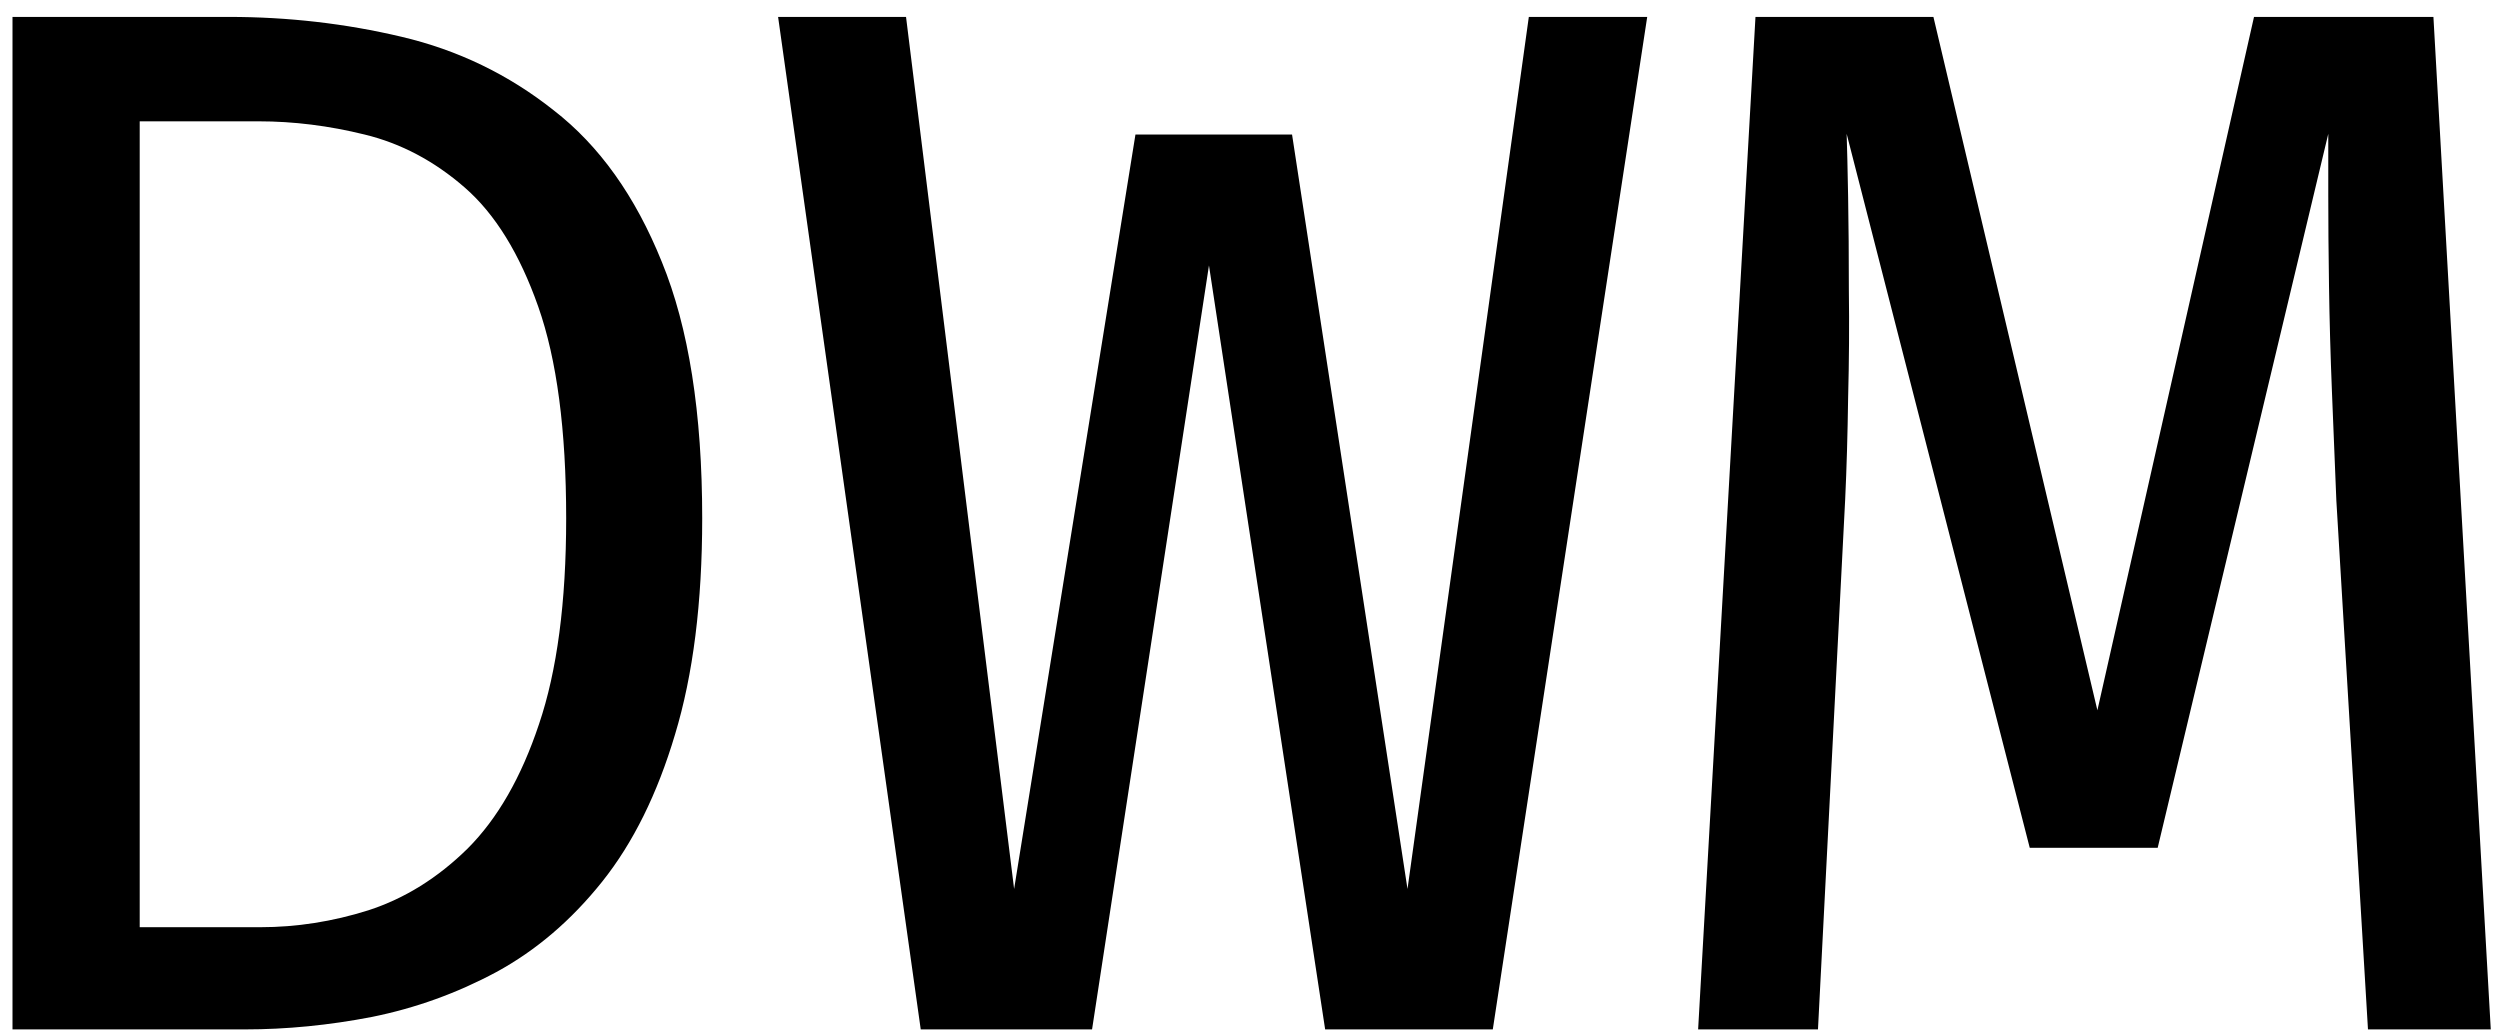
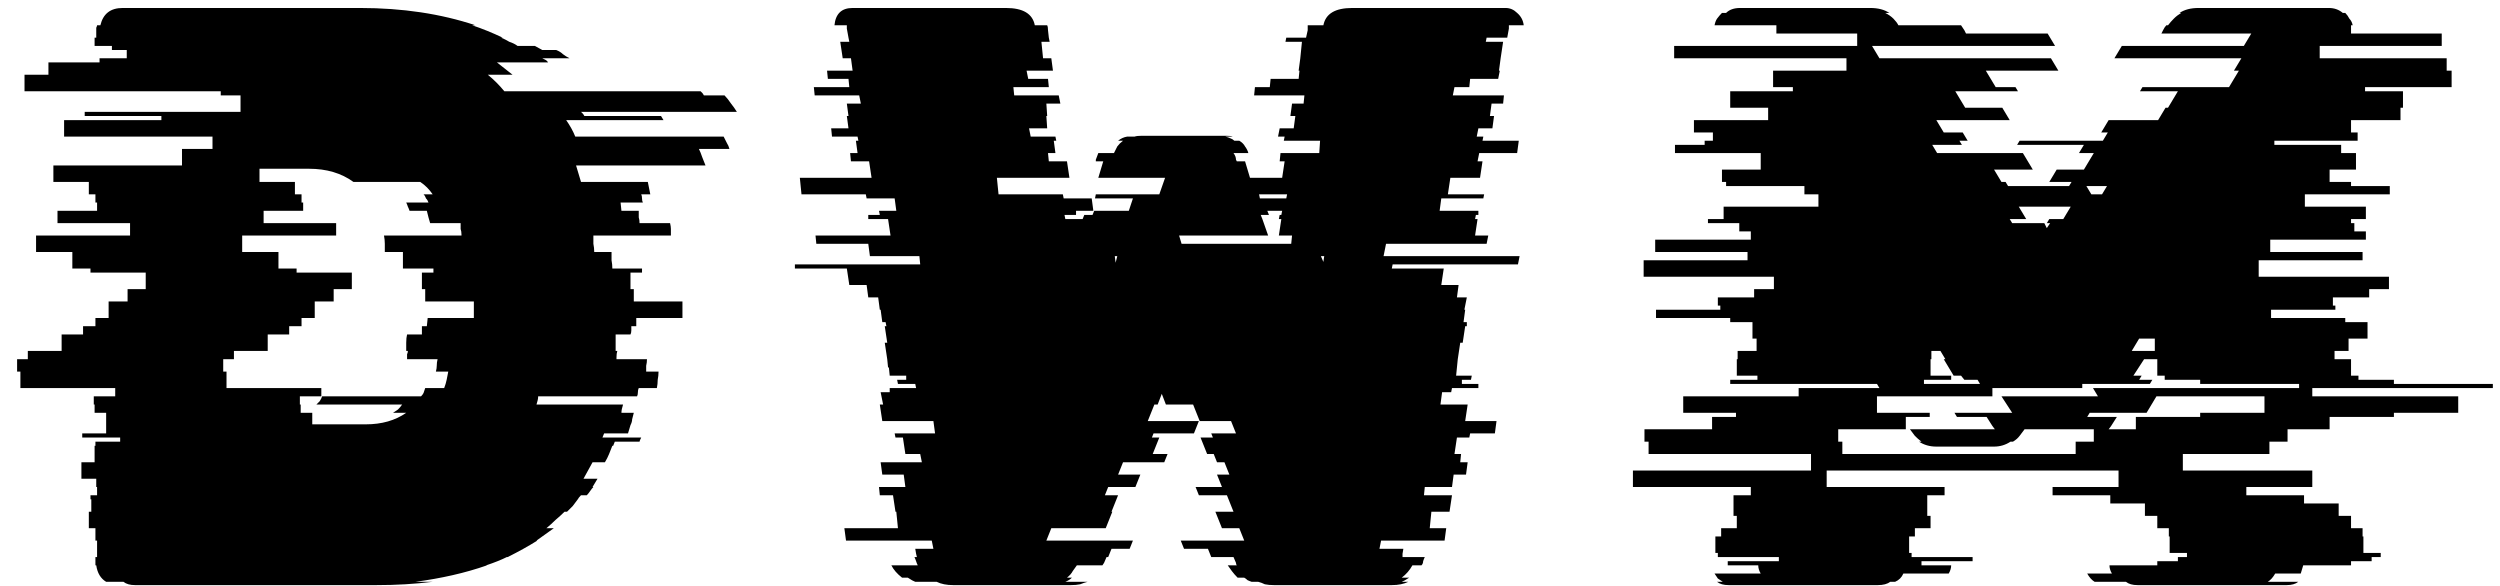
- <svg xmlns="http://www.w3.org/2000/svg" width="68" height="28" viewBox="0 0 68 28" fill="none">
-   <path d="M15.4 14.1C15.4 11.7 15.147 9.78 14.64 8.34C14.133 6.9 13.467 5.82 12.64 5.1C11.813 4.38 10.907 3.9 9.92 3.66C8.947 3.42 7.987 3.3 7.04 3.3H3.8V25.22H7.08C8.067 25.22 9.047 25.067 10.02 24.76C11.007 24.44 11.907 23.88 12.72 23.08C13.533 22.267 14.18 21.14 14.66 19.7C15.153 18.247 15.4 16.38 15.4 14.1ZM19.1 14.1C19.1 16.393 18.853 18.353 18.36 19.98C17.88 21.593 17.22 22.927 16.38 23.98C15.54 25.033 14.58 25.853 13.5 26.44C12.433 27.013 11.307 27.42 10.12 27.66C8.947 27.887 7.793 28 6.66 28H0.34V0.46H6.22C7.833 0.46 9.4 0.64 10.92 1C12.453 1.36 13.833 2.027 15.06 3C16.3 3.96 17.28 5.333 18 7.12C18.733 8.907 19.1 11.233 19.1 14.1ZM44.804 0.46L40.604 28H36.044L32.884 7.22L29.704 28H25.044L21.164 0.46H24.644L27.584 24.18L30.884 3.66H35.144L38.284 24.18L41.584 0.46H44.804ZM66.189 0.46L67.749 28H64.409L63.549 13.62C63.509 12.647 63.469 11.66 63.429 10.66C63.389 9.66 63.362 8.7 63.349 7.78C63.335 6.86 63.329 6.04 63.329 5.32C63.329 4.6 63.329 4.04 63.329 3.64L58.689 23.06H55.209L50.229 3.64C50.242 4.027 50.255 4.6 50.269 5.36C50.282 6.107 50.289 6.953 50.289 7.9C50.302 8.847 50.295 9.82 50.269 10.82C50.255 11.807 50.229 12.727 50.189 13.58L49.449 28H46.189L47.749 0.46H52.589L57.049 19.32L61.309 0.46H66.189Z" fill="black" />
+ <svg xmlns="http://www.w3.org/2000/svg" width="94" height="22" viewBox="0 0 94 22" fill="none">
+   <path d="M27.209 5.136C27.251 5.219 27.292 5.301 27.334 5.384C27.375 5.446 27.406 5.518 27.427 5.601H26.279C26.321 5.684 26.362 5.787 26.404 5.911C26.445 6.014 26.486 6.118 26.527 6.221H21.66L21.846 6.841H24.358L24.451 7.306H24.11C24.13 7.347 24.14 7.399 24.14 7.461C24.14 7.523 24.151 7.575 24.172 7.616H23.334L23.366 7.926H24.017C24.017 8.009 24.017 8.091 24.017 8.174C24.037 8.236 24.047 8.308 24.047 8.391H25.195C25.215 8.474 25.226 8.546 25.226 8.608C25.226 8.67 25.226 8.742 25.226 8.825V8.856H22.311C22.311 8.959 22.311 9.063 22.311 9.166C22.332 9.269 22.343 9.373 22.343 9.476H22.994C22.994 9.579 22.994 9.683 22.994 9.786C23.014 9.889 23.024 9.993 23.024 10.096H24.14V10.251H23.706V10.871H23.831V11.336H25.66V11.956H23.924V12.266H23.738C23.738 12.307 23.738 12.359 23.738 12.421C23.738 12.483 23.727 12.535 23.706 12.576H23.148V13.196H23.21C23.19 13.258 23.18 13.341 23.18 13.444V13.506H24.326C24.326 13.589 24.316 13.671 24.296 13.754C24.296 13.816 24.296 13.888 24.296 13.971H24.761C24.761 14.074 24.75 14.178 24.73 14.281C24.73 14.384 24.719 14.488 24.698 14.591H24.017C23.996 14.632 23.985 14.684 23.985 14.746C23.985 14.808 23.975 14.86 23.954 14.901H20.235C20.235 14.984 20.214 15.087 20.172 15.211H23.427C23.386 15.335 23.366 15.438 23.366 15.521H23.831C23.81 15.604 23.789 15.686 23.768 15.769C23.768 15.831 23.748 15.903 23.706 15.986L23.613 16.296H22.715L22.652 16.451H24.11C24.068 16.534 24.047 16.585 24.047 16.606H23.117L23.055 16.761H23.024C22.983 16.864 22.942 16.968 22.901 17.071C22.859 17.174 22.808 17.278 22.745 17.381H22.28L21.939 18.001H22.466L22.28 18.311H22.311C22.27 18.352 22.229 18.404 22.188 18.466C22.146 18.528 22.105 18.58 22.064 18.621H21.846C21.785 18.683 21.743 18.735 21.723 18.776C21.66 18.859 21.599 18.941 21.537 19.024C21.474 19.086 21.402 19.158 21.32 19.241H21.227C21.123 19.344 21.009 19.448 20.886 19.551C20.782 19.654 20.669 19.758 20.544 19.861H20.823L20.172 20.326H20.203C20.038 20.429 19.863 20.533 19.677 20.636C19.491 20.739 19.294 20.843 19.087 20.946H19.056C18.85 21.049 18.591 21.153 18.282 21.256H18.312C17.899 21.401 17.465 21.525 17.011 21.628C16.556 21.731 16.091 21.814 15.616 21.876H16.267C15.936 21.917 15.595 21.948 15.243 21.969C14.892 21.99 14.53 22 14.159 22H5.076C4.89 22 4.745 21.959 4.642 21.876H3.991C3.784 21.752 3.66 21.545 3.619 21.256H3.588V20.946H3.65V20.326H3.588V19.861H3.34V19.241H3.433V18.776H3.402V18.621H3.65V18.311H3.619V18.001H3.061V17.381H3.557V16.761H3.588V16.606H4.518V16.451H3.092V16.296H3.991V15.521H3.557V15.211H3.526V14.901H4.332V14.591H0.767V13.971H0.643V13.506H1.046V13.196H2.317V12.576H3.123V12.266H3.588V11.956H4.084V11.336H4.797V10.871H5.479V10.251H3.402V10.096H2.72V9.476H1.356V8.856H4.89V8.391H2.162V7.926H3.65V7.616H3.588V7.306H3.34V6.841H2.007V6.221H6.843V5.601H7.99V5.136H2.41V4.516H6.068V4.361H3.185V4.206H9.044V3.586H8.3V3.431H0.922V2.811H1.821V2.346H3.743V2.191H4.766V1.881H4.208V1.726H3.557V1.416H3.619V1.137C3.619 1.096 3.619 1.065 3.619 1.044C3.639 1.003 3.65 0.972 3.65 0.951H3.774C3.877 0.517 4.156 0.3 4.611 0.3H13.539C15.13 0.3 16.576 0.517 17.878 0.951H17.755C18.127 1.075 18.509 1.23 18.901 1.416H18.84C18.943 1.457 19.046 1.509 19.149 1.571C19.273 1.612 19.377 1.664 19.459 1.726H20.11L20.39 1.881H20.916C21.02 1.922 21.102 1.974 21.165 2.036C21.247 2.098 21.33 2.15 21.413 2.191H20.39C20.431 2.212 20.472 2.232 20.514 2.253C20.555 2.274 20.586 2.305 20.607 2.346H18.684L19.273 2.811H18.343C18.571 2.997 18.777 3.204 18.963 3.431H26.341C26.362 3.452 26.383 3.472 26.404 3.493C26.424 3.514 26.445 3.545 26.465 3.586H27.241C27.323 3.669 27.406 3.772 27.488 3.896C27.571 3.999 27.643 4.103 27.706 4.206H21.846C21.867 4.227 21.888 4.247 21.909 4.268C21.929 4.289 21.95 4.32 21.971 4.361H24.854L24.947 4.516H21.288C21.433 4.723 21.547 4.929 21.63 5.136H27.209ZM16.267 7.306C16.142 7.12 15.988 6.965 15.802 6.841H13.29C12.836 6.51 12.278 6.345 11.617 6.345H9.757V6.841H11.089V7.306H11.338V7.616H11.399V7.926H9.912V8.391H12.639V8.856H9.106V9.476H10.47V10.096H11.152V10.251H13.229V10.871H12.546V11.336H11.834V11.956H11.338V12.266H10.873V12.576H10.066V13.196H8.796V13.506H8.393V13.971H8.517V14.591H12.082V14.901H11.275V15.211H11.306V15.521H11.741V15.955H13.755C14.355 15.955 14.861 15.81 15.274 15.521H14.778C14.841 15.48 14.902 15.438 14.964 15.397C15.027 15.335 15.078 15.273 15.12 15.211H11.896C11.937 15.17 11.978 15.128 12.02 15.087C12.061 15.025 12.092 14.963 12.113 14.901H15.832C15.874 14.86 15.905 14.818 15.925 14.777C15.946 14.715 15.967 14.653 15.988 14.591H16.701C16.742 14.488 16.773 14.384 16.794 14.281C16.814 14.178 16.835 14.074 16.855 13.971H16.39C16.411 13.888 16.422 13.816 16.422 13.754C16.422 13.671 16.432 13.589 16.453 13.506H15.306V13.444C15.306 13.403 15.306 13.361 15.306 13.32C15.326 13.279 15.336 13.237 15.336 13.196H15.274C15.274 13.093 15.274 12.989 15.274 12.886C15.274 12.762 15.285 12.659 15.306 12.576H15.864V12.266H16.049L16.081 11.956H17.817V11.336H15.988V10.871H15.864V10.251H16.297V10.096H15.15V9.476H14.469C14.469 9.373 14.469 9.269 14.469 9.166C14.469 9.063 14.458 8.959 14.438 8.856H17.352V8.825C17.352 8.742 17.341 8.67 17.32 8.608C17.32 8.525 17.32 8.453 17.32 8.391H16.174C16.153 8.308 16.132 8.236 16.111 8.174C16.091 8.091 16.07 8.009 16.049 7.926H15.399C15.378 7.864 15.357 7.812 15.336 7.771C15.316 7.709 15.295 7.657 15.274 7.616H16.111C16.091 7.554 16.06 7.502 16.018 7.461C15.998 7.399 15.967 7.347 15.925 7.306H16.267ZM52.115 9.166L52.022 9.631H57.137L57.075 9.941H52.363L52.332 10.096H54.285L54.192 10.716H54.843L54.781 11.181H55.153L55.06 11.646H55.091L55.029 12.111H55.153V12.266H55.091L54.998 12.886H54.905L54.812 13.506L54.75 14.126H55.339L55.308 14.281H54.967V14.436H55.587V14.591H54.595L54.564 14.746H54.223L54.161 15.211H55.184L55.091 15.831H56.269L56.207 16.296H55.277L55.246 16.451H54.781L54.688 17.071H54.936L54.905 17.381H55.184L55.122 17.846H54.657L54.595 18.311H53.572L53.541 18.621H54.595L54.502 19.241H53.82L53.758 19.861H54.378L54.316 20.326H51.929L51.867 20.636H52.766L52.735 20.822V20.946H53.572C53.551 20.987 53.531 21.039 53.51 21.101C53.51 21.163 53.489 21.215 53.448 21.256H53.107C53.004 21.442 52.869 21.597 52.704 21.721H52.983C52.859 21.804 52.766 21.855 52.704 21.876H52.952C52.786 21.959 52.58 22 52.332 22H47.899C47.775 22 47.661 21.99 47.558 21.969C47.475 21.928 47.392 21.897 47.31 21.876H47.062C47 21.855 46.948 21.835 46.907 21.814C46.865 21.773 46.824 21.742 46.783 21.721H46.535C46.452 21.638 46.38 21.556 46.318 21.473C46.256 21.39 46.204 21.318 46.163 21.256H46.504C46.483 21.235 46.473 21.204 46.473 21.163L46.38 20.946H45.543L45.419 20.636H44.52L44.396 20.326H46.783L46.597 19.861H45.946L45.698 19.241H46.38L46.132 18.621H45.078L44.954 18.311H45.946L45.76 17.846H46.225L46.039 17.381H45.76L45.636 17.071H45.388L45.14 16.451H45.605L45.543 16.296H46.473L46.287 15.831H45.109L44.861 15.211H43.838L43.683 14.808L43.528 15.211H43.404L43.156 15.831H45.078L44.892 16.296H43.373L43.311 16.451H43.59L43.342 17.071H43.9L43.776 17.381H42.226L42.04 17.846H42.877L42.691 18.311H41.668L41.544 18.621H42.04L41.792 19.241H41.823L41.575 19.861H39.529L39.343 20.326H42.598L42.474 20.636H41.792L41.668 20.946H41.606L41.513 21.163L41.451 21.256H40.49C40.449 21.318 40.397 21.39 40.335 21.473C40.294 21.556 40.221 21.638 40.118 21.721H40.304C40.242 21.783 40.159 21.835 40.056 21.876H40.893C40.81 21.897 40.717 21.928 40.614 21.969C40.511 21.99 40.397 22 40.273 22H35.84C35.592 22 35.385 21.959 35.22 21.876H34.414C34.352 21.855 34.259 21.804 34.135 21.721H33.918C33.732 21.576 33.597 21.421 33.515 21.256H34.507C34.486 21.215 34.465 21.163 34.445 21.101C34.424 21.039 34.404 20.987 34.383 20.946H34.476L34.445 20.822L34.414 20.636H35.096L35.034 20.326H31.81L31.748 19.861H33.763L33.701 19.241H33.67L33.577 18.621H33.081L33.05 18.311H34.042L33.98 17.846H33.174L33.112 17.381H34.662L34.6 17.071H34.042L33.949 16.451H33.67L33.639 16.296H35.158L35.096 15.831H33.174L33.081 15.211H33.205L33.112 14.746H33.453V14.591H34.445L34.414 14.436H33.763L33.732 14.281H34.073V14.126H33.453L33.422 13.816H33.391L33.36 13.506L33.267 12.886H33.36L33.267 12.266H33.329L33.298 12.111H33.174L33.112 11.646H33.081L33.019 11.181H32.647L32.585 10.716H31.934L31.841 10.096H29.888V9.941H34.6L34.569 9.631H32.709L32.647 9.166H30.694L30.663 8.856H33.484L33.391 8.236H32.647V8.081H33.081L33.05 7.926H33.701L33.639 7.461H32.585L32.554 7.306H30.136L30.074 6.686H32.771L32.678 6.066H31.996L31.965 5.756H32.244L32.182 5.291H32.275L32.244 5.136H31.283L31.252 4.826H31.903L31.841 4.361H31.903L31.841 3.896H32.368L32.306 3.586H30.632L30.601 3.276H31.934L31.903 2.966H31.128L31.097 2.656H32.058L31.996 2.191H31.686L31.593 1.571H31.934L31.903 1.416L31.841 1.075V0.951H31.376C31.417 0.517 31.645 0.3 32.058 0.3H37.824C38.465 0.3 38.826 0.517 38.909 0.951H39.374C39.395 0.992 39.405 1.054 39.405 1.137L39.436 1.416L39.467 1.571H39.157L39.219 2.191H39.529L39.591 2.656H38.599L38.661 2.966H39.405L39.436 3.276H38.103L38.134 3.586H39.808L39.87 3.896H39.343L39.374 4.361H39.343L39.374 4.826H38.692L38.754 5.136H39.684L39.715 5.291H39.622L39.684 5.756H39.405L39.436 6.066H40.118L40.211 6.686H37.483L37.545 7.306H39.963L39.994 7.461H41.048L41.11 7.926H40.459V8.081H40.025L40.056 8.236H40.707L40.769 8.081H41.079L41.141 7.926H42.443L42.598 7.461H41.172L41.203 7.306H43.59L43.807 6.686H41.296L41.482 6.066H41.203V6.004L41.296 5.756H41.885C41.926 5.673 41.968 5.591 42.009 5.508C42.071 5.425 42.143 5.353 42.226 5.291H42.04C42.143 5.208 42.257 5.157 42.381 5.136H42.66C42.722 5.115 42.815 5.105 42.939 5.105H46.101C46.225 5.105 46.307 5.115 46.349 5.136H46.07C46.153 5.157 46.215 5.177 46.256 5.198C46.318 5.219 46.37 5.25 46.411 5.291H46.597C46.7 5.353 46.773 5.425 46.814 5.508C46.876 5.591 46.917 5.673 46.938 5.756H46.38C46.442 5.839 46.473 5.921 46.473 6.004L46.504 6.066H46.814L47 6.686H48.209L48.302 6.066H48.116L48.147 5.756H49.604L49.635 5.291H48.271L48.302 5.136H48.054L48.116 4.826H48.643L48.705 4.361H48.519L48.581 3.896H49.015L49.046 3.586H47.155L47.186 3.276H47.744L47.775 2.966H48.829L48.86 2.656H48.829L48.891 2.191L48.953 1.571H48.333L48.364 1.416H49.108L49.17 1.137V0.951H49.759C49.842 0.517 50.203 0.3 50.844 0.3H56.61C56.775 0.3 56.92 0.362 57.044 0.486C57.188 0.61 57.271 0.765 57.292 0.951H56.734V1.075L56.672 1.416H55.897L55.866 1.571H56.517L56.424 2.191L56.362 2.656H56.393L56.331 2.966H55.277L55.246 3.276H54.688L54.626 3.586H56.548L56.517 3.896H56.083L56.021 4.361H56.176L56.114 4.826H55.587L55.525 5.136H55.773L55.742 5.291H57.106L57.044 5.756H55.618L55.556 6.066H55.742L55.649 6.686H54.533L54.44 7.306H55.804L55.773 7.461H54.192L54.13 7.926H55.587V8.081H55.494L55.463 8.236H55.556L55.463 8.856H55.959L55.897 9.166H52.115ZM48.395 7.306H47.341L47.372 7.461H48.364L48.395 7.306ZM47.651 7.926L47.713 8.081H47.403L47.465 8.236L47.682 8.856H44.334L44.427 9.166H48.55L48.581 8.856H48.085L48.178 8.236H48.085L48.116 8.081H48.178L48.209 7.926H47.651ZM42.009 9.631H41.916L41.947 9.879L42.009 9.631ZM49.759 9.848L49.79 9.631H49.666L49.759 9.848ZM93.731 14.591H86.942V14.901H92.429V15.521H90.011V15.676H87.593V16.141H86.012V16.606H85.33V17.071H82.075V17.691H86.942V18.311H84.462V18.621H86.632V18.931H87.934V19.396H88.399V19.861H88.833V20.171H88.864V20.791H89.515V20.946H89.174V21.101H88.399V21.256H86.601L86.508 21.566H85.547C85.464 21.711 85.371 21.814 85.268 21.876H86.415C86.311 21.959 86.167 22 85.981 22H80.37C80.184 22 80.039 21.959 79.936 21.876H78.758C78.654 21.814 78.561 21.711 78.479 21.566H79.409C79.347 21.463 79.316 21.359 79.316 21.256H81.114V21.101H81.889V20.946H82.23V20.791H81.579V20.171H81.548V19.861H81.114V19.396H80.649V18.931H79.347V18.621H77.177V18.311H79.657V17.691H68.683V18.311H73.116V18.621H72.465V19.396H72.589V19.861H72V20.171H71.783V20.791H71.876V20.946H74.17V21.101H72.248V21.256H73.364C73.364 21.359 73.333 21.463 73.271 21.566H71.566C71.504 21.711 71.4 21.814 71.256 21.876H71.07C70.966 21.959 70.811 22 70.605 22H64.994C64.808 22 64.663 21.959 64.56 21.876H64.777C64.715 21.835 64.653 21.793 64.591 21.752C64.549 21.69 64.508 21.628 64.467 21.566H66.203C66.141 21.463 66.11 21.359 66.11 21.256H64.963V21.101H66.885V20.946H64.591V20.791H64.498V20.171H64.715V19.861H65.304V19.396H65.18V18.621H65.831V18.311H61.398V17.691H68.094V17.071H61.987V16.606H61.832V16.141H64.374V15.676H65.273V15.521H63.289V14.901H67.629V14.591H70.667L70.574 14.436H65.056V14.281H66.079V14.126H65.304V13.506H65.335V13.196H66.048V12.731H65.893V12.111H65.056V11.956H62.266V11.646H64.684V11.491H64.591V11.181H65.955V10.871H66.699V10.406H61.801V9.786H65.707V9.476H62.235V9.011H65.831V8.701H65.397V8.391H64.219V8.236H64.808V7.771H68.373V7.306H67.846V6.996H64.901V6.841H64.746V6.376H66.203V5.756H62.979V5.446H64.095V5.291H64.405V4.981H63.692V4.516H66.482V4.051H65.056V3.431H67.412V3.276H66.668V2.656H69.427V2.191H62.948V1.726H69.83V1.261H66.792V0.951H64.467C64.487 0.848 64.518 0.765 64.56 0.703C64.622 0.62 64.684 0.548 64.746 0.486H64.901C65.025 0.362 65.2 0.3 65.428 0.3H70.326C70.615 0.3 70.853 0.362 71.039 0.486H70.884C71.008 0.548 71.111 0.62 71.194 0.703C71.276 0.786 71.338 0.868 71.38 0.951H73.736L73.86 1.137L73.922 1.261H76.991L77.27 1.726H70.388L70.667 2.191H77.115L77.394 2.656H74.666L75.038 3.276H75.782L75.875 3.431H73.519L73.891 4.051H75.286L75.565 4.516H72.806L73.085 4.981H73.798L73.984 5.291H73.674L73.767 5.446H72.651L72.837 5.756H76.061L76.433 6.376H74.976L75.255 6.841H75.41L75.503 6.996H77.797L77.89 6.841H77.053L77.332 6.376H78.355L78.727 5.756H78.169L78.355 5.446H75.844L75.937 5.291H79.068L79.254 4.981H79.006L79.285 4.516H81.145L81.424 4.051H81.517L81.889 3.431H80.463L80.556 3.276H83.811L84.183 2.656H83.997L84.276 2.191H79.502L79.781 1.726H84.369L84.648 1.261H81.269L81.331 1.137C81.372 1.054 81.413 0.992 81.455 0.951H81.517C81.579 0.868 81.651 0.786 81.734 0.703C81.816 0.62 81.909 0.548 82.013 0.486H81.951C82.137 0.362 82.374 0.3 82.664 0.3H87.562C87.768 0.3 87.944 0.362 88.089 0.486H88.182C88.244 0.548 88.295 0.62 88.337 0.703C88.399 0.765 88.44 0.848 88.461 0.951H88.399V1.261H91.809V1.726H87.221V2.191H91.995V2.656H92.181V3.276H88.926V3.431H90.352V4.051H90.259V4.516H88.399V4.981H88.647V5.291H85.516V5.446H88.027V5.756H88.585V6.376H87.593V6.841H88.399V6.996H89.856V7.306H86.663V7.771H88.957V8.236H88.399V8.391H88.523V8.701H88.957V9.011H85.361V9.476H88.833V9.786H84.927V10.406H89.825V10.871H89.081V11.181H87.717V11.491H87.81V11.646H85.392V11.956H88.182V12.111H89.019V12.731H88.306V13.196H87.779V13.506H88.399V14.126H88.678V14.281H90.011V14.436H93.731V14.591ZM79.223 6.996H78.448L78.634 7.306H79.037L79.223 6.996ZM75.565 8.236L75.658 8.391H76.867L76.96 8.577L77.084 8.391H76.96L77.053 8.236H77.58L77.859 7.771H75.906L76.185 8.236H75.565ZM80.153 13.196H81.021V12.731H80.432L80.153 13.196ZM72.589 14.126H73.364V14.281H72.341V14.436H74.449L74.356 14.281H73.86L73.736 14.126H73.457L73.085 13.506H73.147L72.961 13.196H72.62V13.506H72.589V14.126ZM86.446 14.591V14.436H82.726V14.281H81.393V14.126H81.114V13.506H80.618L80.215 14.126H80.525L80.432 14.281H80.928L80.835 14.436H78.293V14.591H74.914V14.901H70.574V15.521H72.558V15.676H71.659V16.141H69.117V16.606H69.272V17.071H78.045V16.606H78.727V16.141H76.123C76.061 16.224 75.999 16.306 75.937 16.389C75.875 16.472 75.792 16.544 75.689 16.606H75.596C75.41 16.73 75.203 16.792 74.976 16.792H72.806C72.558 16.792 72.341 16.73 72.155 16.606H72.248C72.165 16.544 72.082 16.472 72 16.389C71.938 16.306 71.876 16.224 71.814 16.141H75.007L74.914 16.017L74.697 15.676H73.581L73.488 15.521H75.658L75.255 14.901H78.882L78.696 14.591H86.446ZM85.144 15.521V14.901H81.083L80.711 15.521H78.572L78.479 15.676H79.595L79.378 16.017L79.285 16.141H80.308V15.676H82.726V15.521H85.144Z" fill="black" />
</svg>
